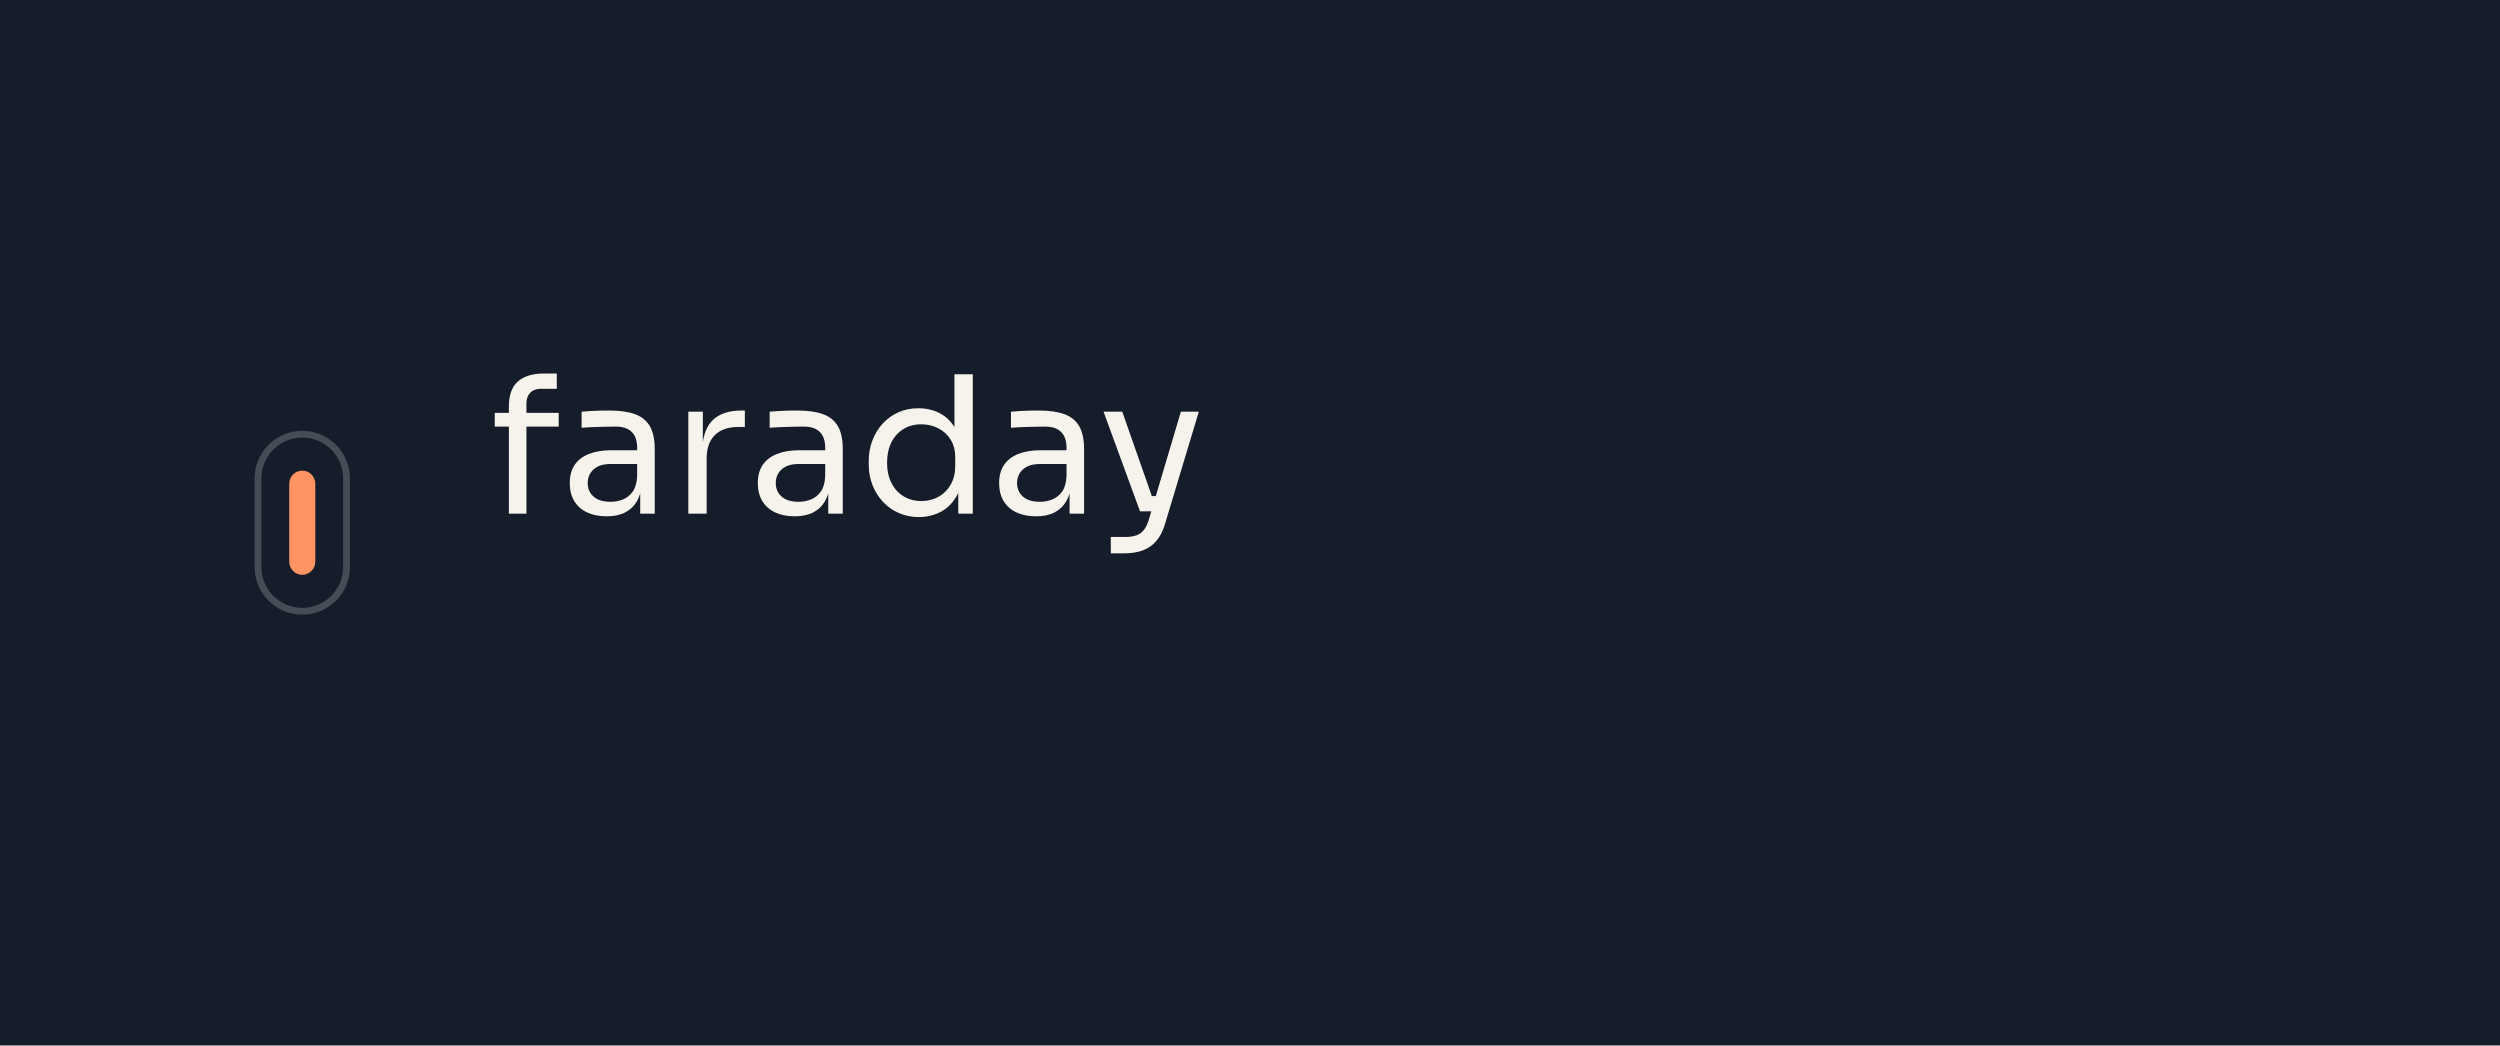
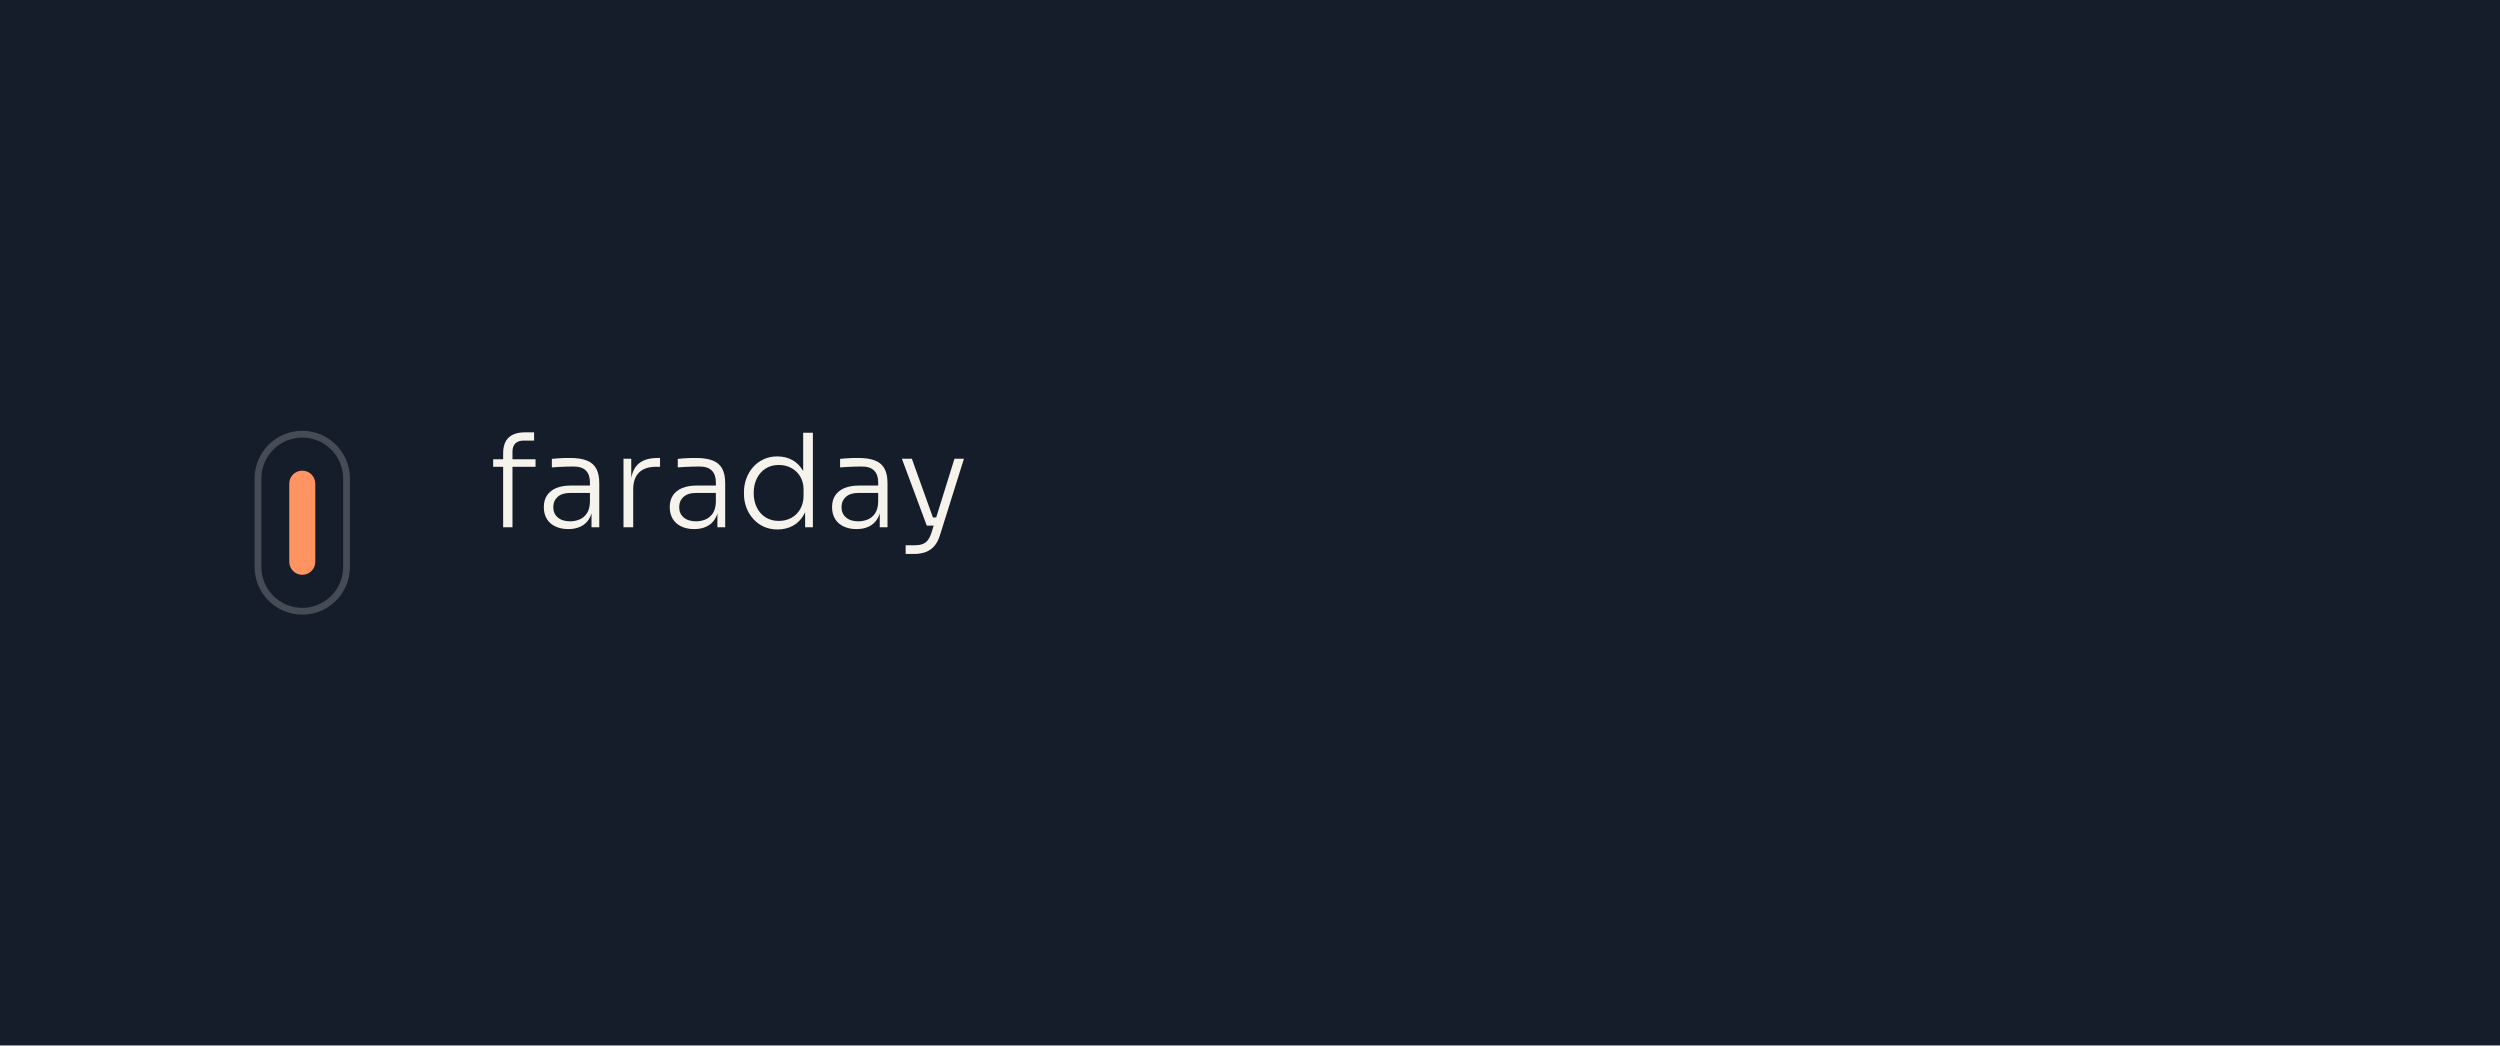
<svg xmlns="http://www.w3.org/2000/svg" width="2200" height="920" viewBox="0 0 2200 920" fill="none">
  <rect width="2200" height="920" fill="#151D2A" />
  <g transform="translate(156 350) scale(2.291667)">
    <rect width="96" height="96" rx="26" fill="#151D2A" />
    <rect x="31" y="14" width="34" height="68" rx="17" stroke="rgba(246,243,236,.22)" stroke-width="2.6" />
    <rect x="43" y="28" width="10" height="40" rx="5" fill="#FF9361" />
  </g>
-   <path d="M463.26 452L447.81 452L447.81 357.75Q447.81 342.80 455.70 335.74Q463.60 328.69 478.89 328.69L478.89 328.69L489.98 328.69L489.98 342.13L476.20 342.13Q469.98 342.13 466.62 345.57Q463.26 349.02 463.26 355.06L463.26 355.06L463.26 452ZM491.66 375.39L435.38 375.39L435.38 363.30L491.66 363.30L491.66 375.39Z" fill="#F6F3EC" opacity="1" />
-   <path d="M576.16 452L563.39 452L563.39 425.12L560.70 425.12L560.70 394.04Q560.70 384.80 555.92 380.10Q551.13 375.39 541.89 375.39L541.89 375.39Q536.68 375.39 531.14 375.56Q525.59 375.73 520.55 375.90Q515.51 376.06 511.82 376.40L511.82 376.40L511.82 362.29Q515.51 361.95 519.63 361.70Q523.74 361.45 528.11 361.36Q532.48 361.28 536.51 361.28L536.51 361.28Q550.29 361.28 559.02 364.56Q567.76 367.83 571.96 375.22Q576.16 382.62 576.16 395.22L576.16 395.22L576.16 452ZM533.99 454.35L533.99 454.35Q523.91 454.35 516.60 450.91Q509.30 447.46 505.35 440.91Q501.40 434.36 501.40 425.12L501.40 425.12Q501.40 415.54 505.68 409.16Q509.97 402.78 518.20 399.50Q526.43 396.22 538.02 396.22L538.02 396.22L562.38 396.22L562.38 408.32L537.35 408.32Q527.61 408.32 522.40 413.02Q517.19 417.73 517.19 425.12L517.19 425.12Q517.19 432.51 522.40 437.05Q527.61 441.58 537.35 441.58L537.35 441.58Q543.06 441.58 548.27 439.48Q553.48 437.38 556.92 432.43Q560.37 427.47 560.70 418.74L560.70 418.74L565.07 425.12Q564.23 434.70 560.45 441.16Q556.67 447.63 550.04 450.99Q543.40 454.35 533.99 454.35Z" fill="#F6F3EC" opacity="1" />
-   <path d="M621.86 452L605.73 452L605.73 362.29L618.50 362.29L618.50 399.25L617.82 399.25Q617.82 379.59 626.48 370.44Q635.13 361.28 652.43 361.28L652.43 361.28L655.46 361.28L655.46 375.73L649.74 375.73Q636.30 375.73 629.08 382.87Q621.86 390.01 621.86 403.45L621.86 403.45L621.86 452Z" fill="#F6F3EC" opacity="1" />
-   <path d="M741.64 452L728.87 452L728.87 425.12L726.18 425.12L726.18 394.04Q726.18 384.80 721.40 380.10Q716.61 375.39 707.37 375.39L707.37 375.39Q702.16 375.39 696.62 375.56Q691.07 375.73 686.03 375.90Q680.99 376.06 677.30 376.40L677.30 376.40L677.30 362.29Q680.99 361.95 685.11 361.70Q689.22 361.45 693.59 361.36Q697.96 361.28 701.99 361.28L701.99 361.28Q715.77 361.28 724.50 364.56Q733.24 367.83 737.44 375.22Q741.64 382.62 741.64 395.22L741.64 395.22L741.64 452ZM699.47 454.35L699.47 454.35Q689.39 454.35 682.08 450.91Q674.78 447.46 670.83 440.91Q666.88 434.36 666.88 425.12L666.88 425.12Q666.88 415.54 671.16 409.16Q675.45 402.78 683.68 399.50Q691.91 396.22 703.50 396.22L703.50 396.22L727.86 396.22L727.86 408.32L702.83 408.32Q693.09 408.32 687.88 413.02Q682.67 417.73 682.67 425.12L682.67 425.12Q682.67 432.51 687.88 437.05Q693.09 441.58 702.83 441.58L702.83 441.58Q708.54 441.58 713.75 439.48Q718.96 437.38 722.40 432.43Q725.85 427.47 726.18 418.74L726.18 418.74L730.55 425.12Q729.71 434.70 725.93 441.16Q722.15 447.63 715.52 450.99Q708.88 454.35 699.47 454.35Z" fill="#F6F3EC" opacity="1" />
-   <path d="M808.67 455.02L808.67 455.02Q799.10 455.02 791.03 451.50Q782.97 447.97 777.00 441.58Q771.04 435.20 767.76 426.80Q764.49 418.40 764.49 408.66L764.49 408.66L764.49 405.63Q764.49 396.06 767.68 387.66Q770.87 379.26 776.67 372.87Q782.46 366.49 790.44 362.88Q798.42 359.26 808.17 359.26L808.17 359.26Q818.42 359.26 826.82 363.55Q835.22 367.83 840.59 376.90Q845.97 385.98 846.64 400.42L846.64 400.42L839.92 389.67L839.92 329.36L856.05 329.36L856.05 452L843.28 452L843.28 412.18L847.98 412.18Q847.31 427.47 841.60 436.96Q835.89 446.46 827.24 450.74Q818.58 455.02 808.67 455.02ZM810.86 440.91L810.86 440.91Q819.09 440.91 825.81 437.22Q832.53 433.52 836.56 426.55Q840.59 419.58 840.59 410.17L840.59 410.17L840.59 402.44Q840.59 393.20 836.48 386.73Q832.36 380.26 825.56 376.82Q818.75 373.38 810.69 373.38L810.69 373.38Q801.78 373.38 794.98 377.58Q788.18 381.78 784.40 389.34Q780.62 396.90 780.62 407.14L780.62 407.14Q780.62 417.39 784.48 425.04Q788.34 432.68 795.23 436.80Q802.12 440.91 810.86 440.91Z" fill="#F6F3EC" opacity="1" />
-   <path d="M953.99 452L941.22 452L941.22 425.12L938.54 425.12L938.54 394.04Q938.54 384.80 933.75 380.10Q928.96 375.39 919.72 375.39L919.72 375.39Q914.51 375.39 908.97 375.56Q903.42 375.73 898.38 375.90Q893.34 376.06 889.65 376.40L889.65 376.40L889.65 362.29Q893.34 361.95 897.46 361.70Q901.58 361.45 905.94 361.36Q910.31 361.28 914.34 361.28L914.34 361.28Q928.12 361.28 936.86 364.56Q945.59 367.83 949.79 375.22Q953.99 382.62 953.99 395.22L953.99 395.22L953.99 452ZM911.82 454.35L911.82 454.35Q901.74 454.35 894.44 450.91Q887.13 447.46 883.18 440.91Q879.23 434.36 879.23 425.12L879.23 425.12Q879.23 415.54 883.52 409.16Q887.80 402.78 896.03 399.50Q904.26 396.22 915.86 396.22L915.86 396.22L940.22 396.22L940.22 408.32L915.18 408.32Q905.44 408.32 900.23 413.02Q895.02 417.73 895.02 425.12L895.02 425.12Q895.02 432.51 900.23 437.05Q905.44 441.58 915.18 441.58L915.18 441.58Q920.90 441.58 926.10 439.48Q931.31 437.38 934.76 432.43Q938.20 427.47 938.54 418.74L938.54 418.74L942.90 425.12Q942.06 434.70 938.28 441.16Q934.50 447.63 927.87 450.99Q921.23 454.35 911.82 454.35Z" fill="#F6F3EC" opacity="1" />
-   <path d="M989.44 486.94L977.51 486.94L977.51 472.50L990.45 472.50Q996.16 472.50 1000.11 471.07Q1004.06 469.64 1006.66 466.28Q1009.26 462.92 1010.94 457.38L1010.94 457.38L1039.17 362.29L1054.96 362.29L1025.06 461.58Q1022.37 470.48 1017.50 476.11Q1012.62 481.74 1005.65 484.34Q998.68 486.94 989.44 486.94L989.44 486.94ZM1024.38 449.98L1004.90 449.98L1004.90 436.54L1024.38 436.54L1024.38 449.98ZM1018.34 449.98L1003.22 449.98L971.13 362.29L987.59 362.29L1018.34 449.98Z" fill="#F6F3EC" opacity="1" />
+   <path d="M450.98 464L442.77 464L442.77 399.02Q442.77 389.56 447.67 385.00Q452.57 380.44 462.38 380.44L462.38 380.44L470.01 380.44L470.01 387.73L460.78 387.73Q455.99 387.73 453.48 390.24Q450.98 392.75 450.98 397.31L450.98 397.31L450.98 464ZM471.27 410.76L433.99 410.76L433.99 404.15L471.27 404.15L471.27 410.76Z" fill="#F6F3EC" opacity="1" />
+   <path d="M527.36 464L520.52 464L520.52 445.87L519.15 445.87L519.15 424.44Q519.15 417.72 515.61 414.13Q512.08 410.53 504.67 410.53L504.67 410.53Q501.25 410.53 497.77 410.65Q494.30 410.76 491.16 410.93Q488.03 411.10 485.63 411.33L485.63 411.33L485.63 403.81Q488.14 403.58 490.76 403.35Q493.38 403.12 496.18 403.07Q498.97 403.01 501.59 403.01L501.59 403.01Q510.83 403.01 516.47 405.29Q522.11 407.57 524.73 412.42Q527.36 417.26 527.36 425.24L527.36 425.24L527.36 464ZM500.11 465.60L500.11 465.60Q493.73 465.60 488.82 463.32Q483.92 461.04 481.24 456.70Q478.56 452.37 478.56 446.22L478.56 446.22Q478.56 440.17 481.36 435.96Q484.15 431.74 489.45 429.51Q494.75 427.29 502.28 427.29L502.28 427.29L519.95 427.29L519.95 433.79L501.71 433.79Q494.52 433.79 490.70 437.27Q486.89 440.74 486.89 446.33L486.89 446.33Q486.89 452.03 490.88 455.39Q494.87 458.76 501.71 458.76L501.71 458.76Q505.92 458.76 509.80 457.22Q513.68 455.68 516.30 451.97Q518.92 448.27 519.15 441.77L519.15 441.77L521.66 445.30Q521.20 452.03 518.46 456.53Q515.73 461.04 511.05 463.32Q506.38 465.60 500.11 465.60Z" fill="#F6F3EC" opacity="1" />
+   <path d="M557.22 464L548.67 464L548.67 403.69L555.51 403.69L555.51 428.89L554.83 428.89Q554.83 415.66 560.64 409.34Q566.46 403.01 578.88 403.01L578.88 403.01L580.82 403.01L580.82 410.76L577.29 410.76Q567.48 410.76 562.35 415.83Q557.22 420.91 557.22 430.71L557.22 430.71L557.22 464Z" fill="#F6F3EC" opacity="1" />
+   <path d="M638.16 464L631.32 464L631.32 445.87L629.96 445.87L629.96 424.44Q629.96 417.72 626.42 414.13Q622.89 410.53 615.48 410.53L615.48 410.53Q612.06 410.53 608.58 410.65Q605.10 410.76 601.97 410.93Q598.83 411.10 596.44 411.33L596.44 411.33L596.44 403.81Q598.95 403.58 601.57 403.35Q604.19 403.12 606.99 403.07Q609.78 403.01 612.40 403.01L612.40 403.01Q621.63 403.01 627.28 405.29Q632.92 407.57 635.54 412.42Q638.16 417.26 638.16 425.24L638.16 425.24L638.16 464ZM610.92 465.60L610.92 465.60Q604.53 465.60 599.63 463.32Q594.73 461.04 592.05 456.70Q589.37 452.37 589.37 446.22L589.37 446.22Q589.37 440.17 592.16 435.96Q594.96 431.74 600.26 429.51Q605.56 427.29 613.08 427.29L613.08 427.29L630.75 427.29L630.75 433.79L612.51 433.79Q605.33 433.79 601.51 437.27Q597.69 440.74 597.69 446.33L597.69 446.33Q597.69 452.03 601.68 455.39Q605.67 458.76 612.51 458.76L612.51 458.76Q616.73 458.76 620.61 457.22Q624.48 455.68 627.11 451.97Q629.73 448.27 629.96 441.77L629.96 441.77L632.46 445.30Q632.01 452.03 629.27 456.53Q626.54 461.04 621.86 463.32Q617.19 465.60 610.92 465.60Z" fill="#F6F3EC" opacity="1" />
+   <path d="M684.22 465.94L684.22 465.94Q677.61 465.94 672.19 463.49Q666.78 461.04 662.85 456.65Q658.91 452.26 656.80 446.62Q654.69 440.97 654.69 434.59L654.69 434.59L654.69 432.99Q654.69 426.84 656.75 421.19Q658.80 415.55 662.62 411.16Q666.44 406.77 671.85 404.21Q677.27 401.64 683.99 401.64L683.99 401.64Q691.63 401.64 697.44 404.95Q703.26 408.25 706.79 414.47Q710.33 420.68 710.55 429.69L710.55 429.69L706.79 422.62L706.79 380.78L715.34 380.78L715.34 464L708.50 464L708.50 437.21L711.24 437.21Q711.01 446.67 707.30 453.11Q703.60 459.55 697.62 462.75Q691.63 465.94 684.22 465.94ZM685.36 458.41L685.36 458.41Q691.52 458.41 696.48 455.68Q701.43 452.94 704.28 447.87Q707.13 442.80 707.13 436.18L707.13 436.18L707.13 430.71Q707.13 424.33 704.28 419.48Q701.43 414.64 696.48 411.90Q691.52 409.17 685.25 409.17L685.25 409.17Q678.52 409.17 673.56 412.42Q668.60 415.66 665.92 421.25Q663.24 426.84 663.24 433.79L663.24 433.79Q663.24 440.97 665.98 446.56Q668.72 452.14 673.73 455.28Q678.75 458.41 685.36 458.41Z" fill="#F6F3EC" opacity="1" />
+   <path d="M781.01 464L774.17 464L774.17 445.87L772.80 445.87L772.80 424.44Q772.80 417.72 769.26 414.13Q765.73 410.53 758.32 410.53L758.32 410.53Q754.90 410.53 751.42 410.65Q747.95 410.76 744.81 410.93Q741.68 411.10 739.28 411.33L739.28 411.33L739.28 403.81Q741.79 403.58 744.41 403.35Q747.03 403.12 749.83 403.07Q752.62 403.01 755.24 403.01L755.24 403.01Q764.48 403.01 770.12 405.29Q775.76 407.57 778.38 412.42Q781.01 417.26 781.01 425.24L781.01 425.24L781.01 464ZM753.76 465.60L753.76 465.60Q747.38 465.60 742.47 463.32Q737.57 461.04 734.89 456.70Q732.21 452.37 732.21 446.22L732.21 446.22Q732.21 440.17 735.01 435.96Q737.80 431.74 743.10 429.51Q748.40 427.29 755.93 427.29L755.93 427.29L773.60 427.29L773.60 433.79L755.36 433.79Q748.17 433.79 744.36 437.27Q740.54 440.74 740.54 446.33L740.54 446.33Q740.54 452.03 744.53 455.39Q748.52 458.76 755.36 458.76L755.36 458.76Q759.57 458.76 763.45 457.22Q767.33 455.68 769.95 451.97Q772.57 448.27 772.80 441.77L772.80 441.77L775.31 445.30Q774.85 452.03 772.11 456.53Q769.38 461.04 764.70 463.32Q760.03 465.60 753.76 465.60Z" fill="#F6F3EC" opacity="1" />
+   <path d="M804.26 487.48L796.97 487.48L796.97 479.85L804.72 479.85Q808.71 479.85 811.56 478.88Q814.41 477.91 816.35 475.51Q818.28 473.12 819.65 468.90L819.65 468.90L839.94 403.69L848.27 403.69L827.06 471.30Q825.24 477.11 822.05 480.70Q818.85 484.29 814.41 485.89Q809.96 487.48 804.26 487.48L804.26 487.48ZM827.40 462.52L816.57 462.52L816.57 455.34L827.40 455.34L827.40 462.52ZM823.53 462.52L815.55 462.52L793.66 403.69L802.44 403.69L823.53 462.52Z" fill="#F6F3EC" opacity="1" />
</svg>
